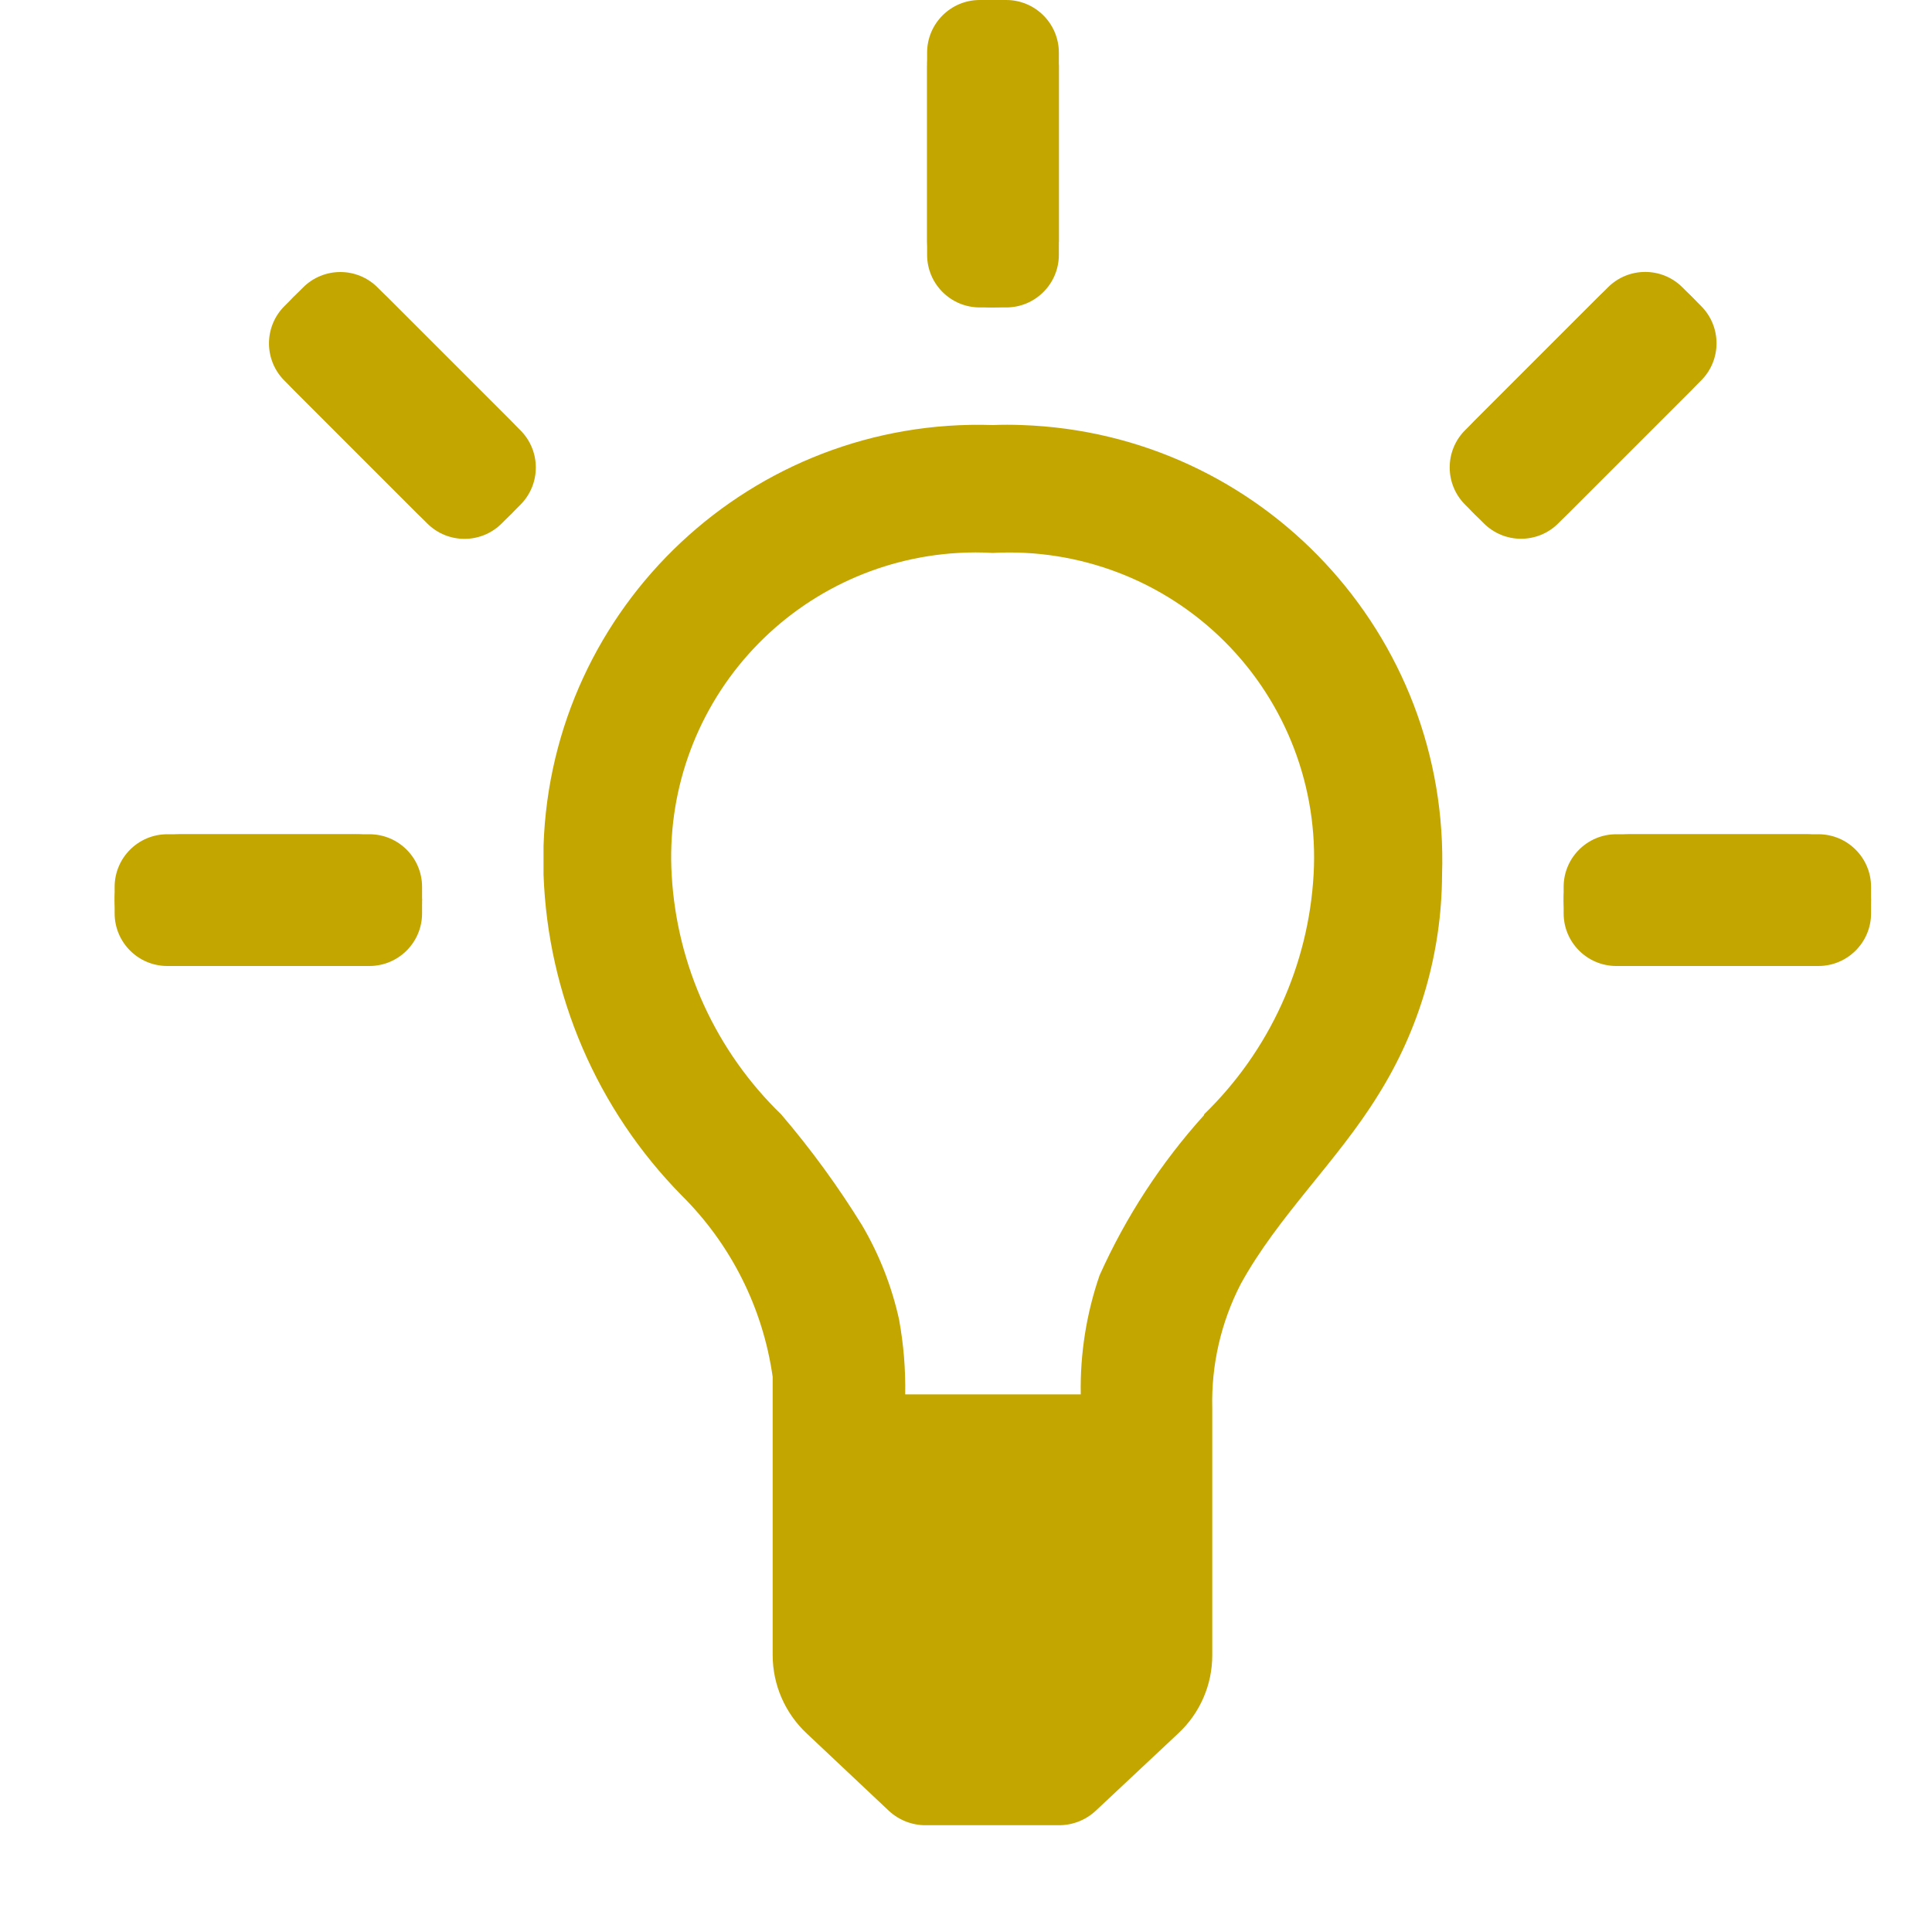
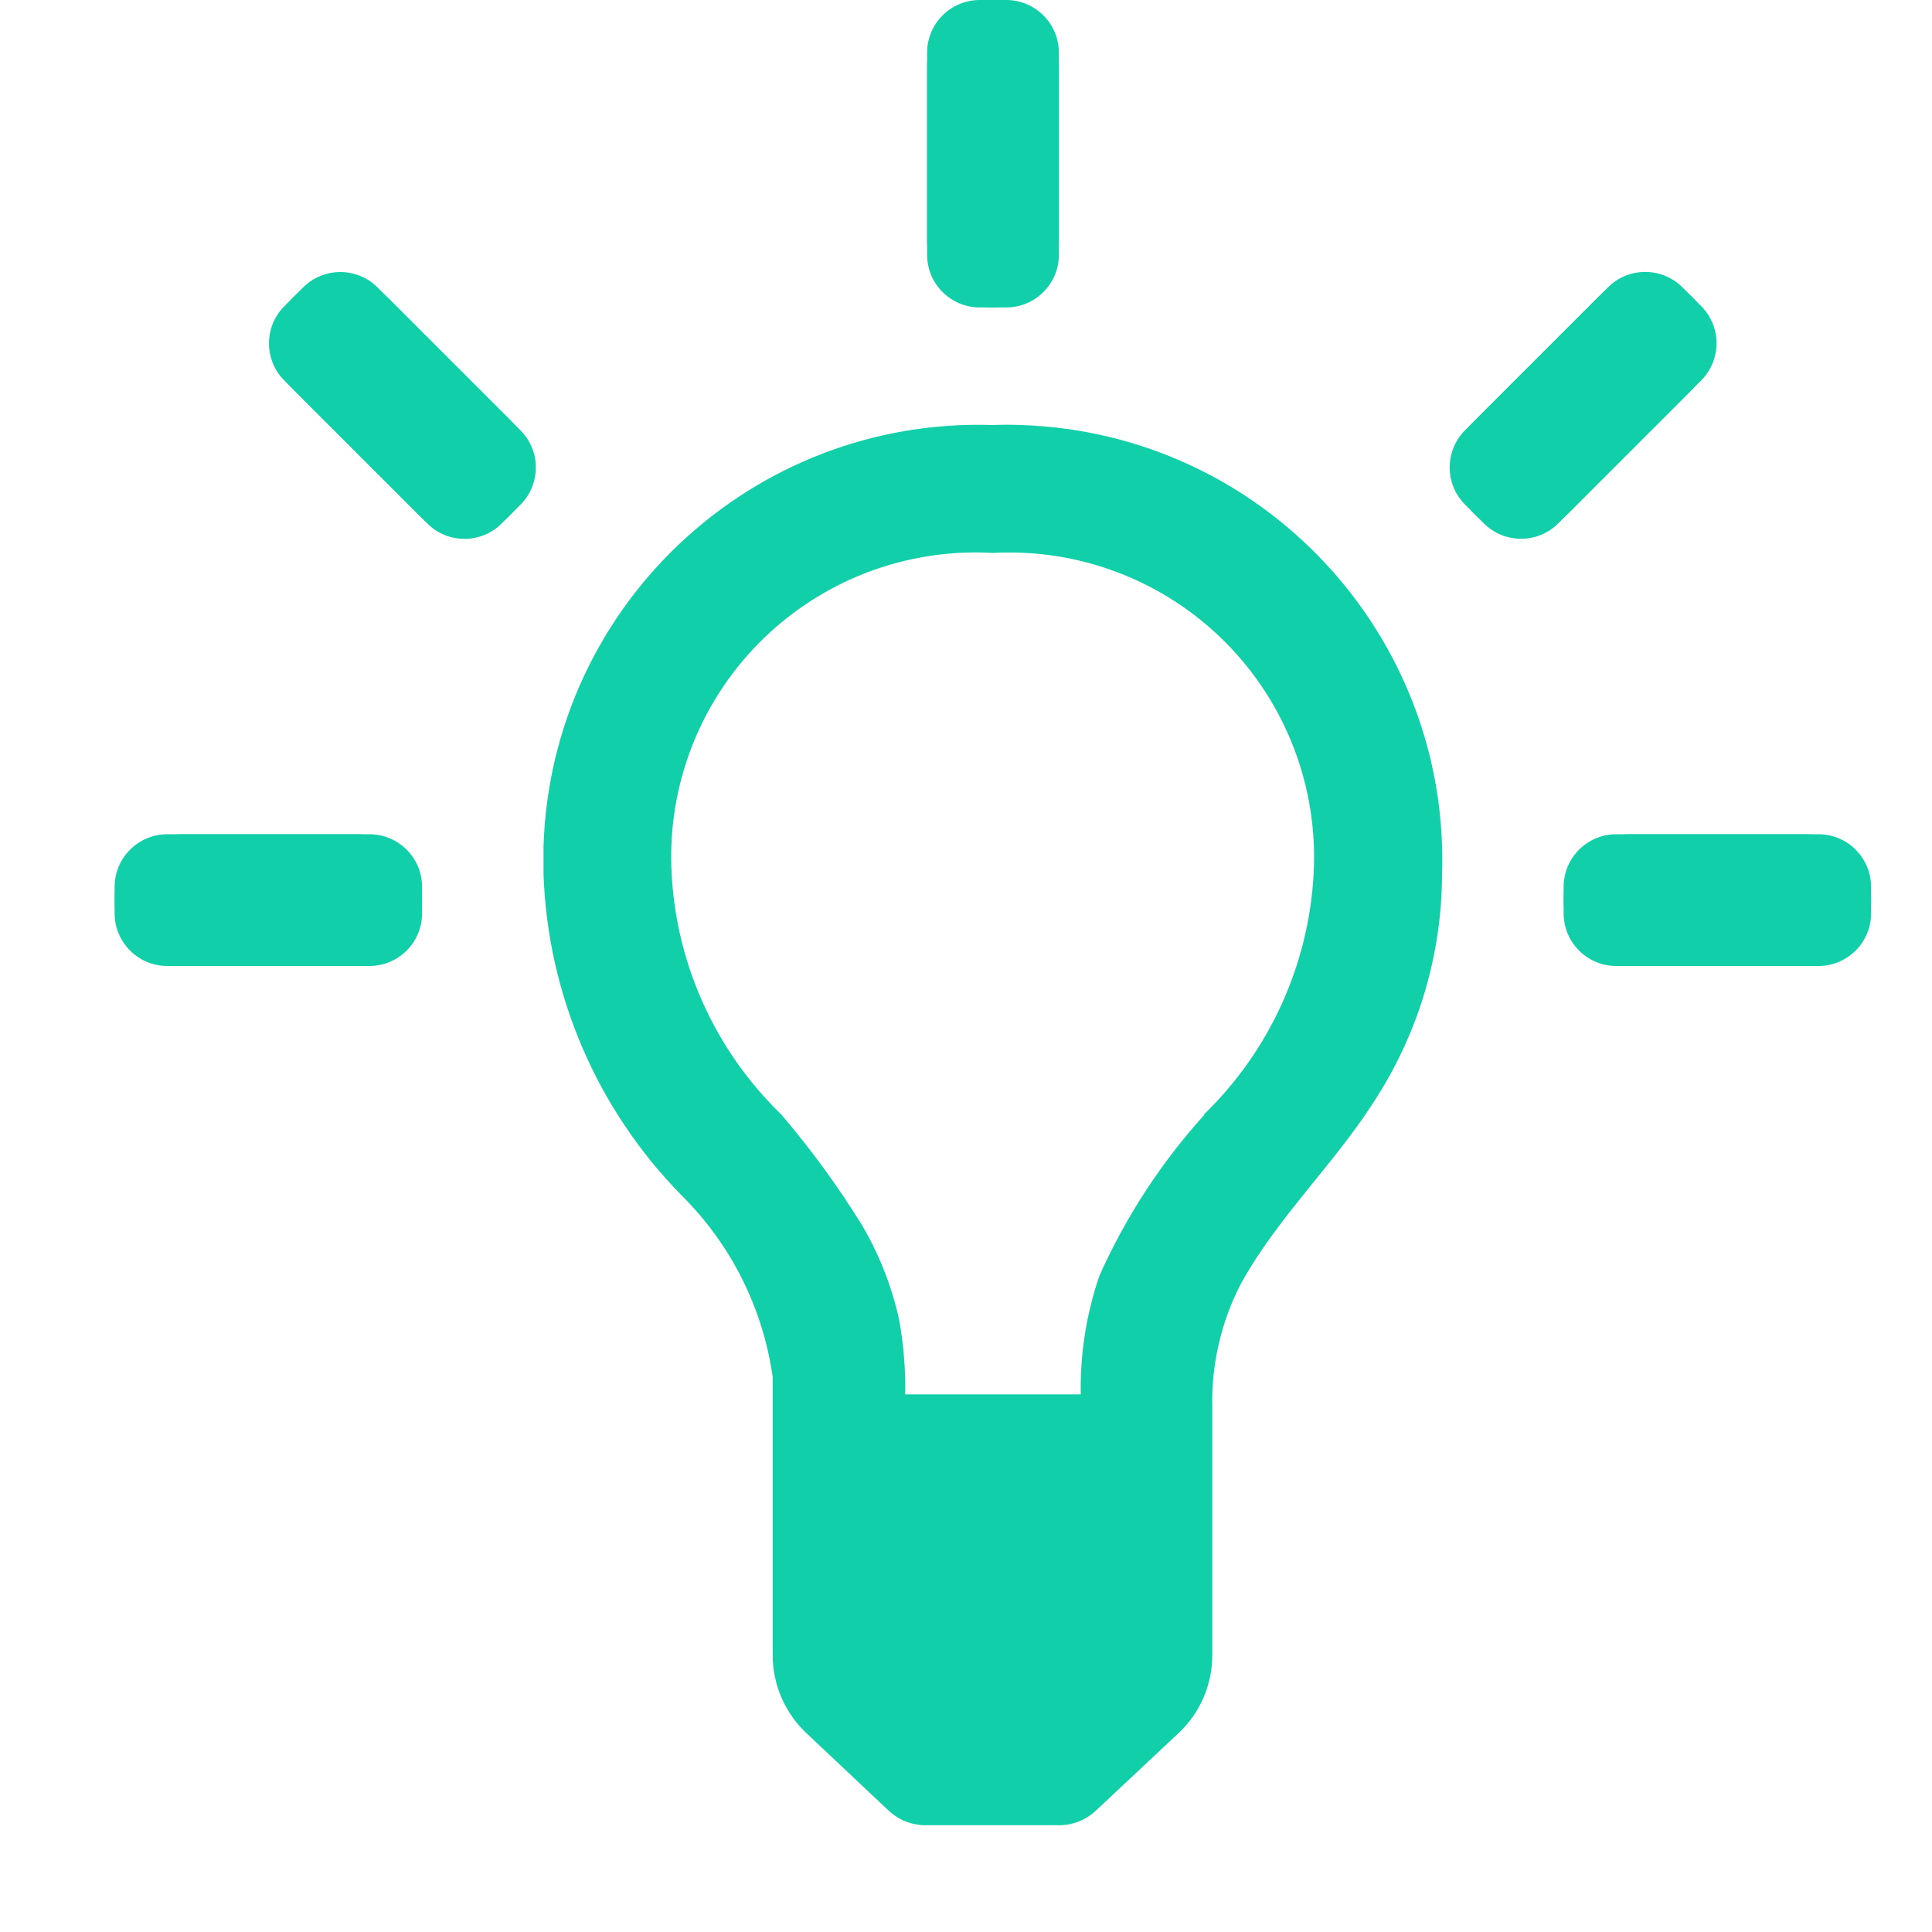
<svg xmlns="http://www.w3.org/2000/svg" id="Decorative_icon" data-name="Decorative icon" width="15" height="15" viewBox="0 0 15 15">
  <g id="Placement_Area" data-name="Placement Area" fill="red" stroke="rgba(0,0,0,0)" stroke-width="1" opacity="0">
    <rect width="15" height="15" stroke="none" />
    <rect x="0.5" y="0.5" width="14" height="14" fill="none" />
  </g>
  <g id="Icon">
-     <g id="Canvas" fill="#c4a600" stroke="#6e6e6e" stroke-width="1" opacity="0">
+     <g id="Canvas" fill="#10cfa9" stroke="#6e6e6e" stroke-width="1" opacity="0">
      <rect width="15" height="15" stroke="none" />
      <rect x="0.5" y="0.5" width="14" height="14" fill="none" />
    </g>
-     <path id="Path_103008" data-name="Path 103008" d="M8.552,3.96A3.379,3.379,0,0,0,5.064,7.227c0,.075,0,.149,0,.224A3.744,3.744,0,0,0,6.135,9.94a2.472,2.472,0,0,1,.708,1.41V13.51a.833.833,0,0,0,.265.609l.637.6a.417.417,0,0,0,.288.112H9.068a.417.417,0,0,0,.284-.113l.64-.6a.828.828,0,0,0,.264-.609V11.592a1.993,1.993,0,0,1,.221-.963c.292-.531.75-.952,1.068-1.469a3.238,3.238,0,0,0,.495-1.707A3.381,3.381,0,0,0,8.776,3.96C8.7,3.957,8.627,3.957,8.552,3.96Zm1.641,5.357a4.769,4.769,0,0,0-.812,1.245,2.682,2.682,0,0,0-.146.924H7.872a2.946,2.946,0,0,0-.048-.583,2.506,2.506,0,0,0-.287-.73,6.909,6.909,0,0,0-.628-.861,2.809,2.809,0,0,1-.85-1.859,2.364,2.364,0,0,1,2.225-2.5,2.19,2.19,0,0,1,.267,0,2.366,2.366,0,0,1,2.492,2.494,2.814,2.814,0,0,1-.851,1.865Z" transform="translate(-0.844 -0.66)" fill="#c4a600" />
-     <g id="Rectangle_174702" data-name="Rectangle 174702" transform="translate(7.198)" fill="#c4a600" stroke="#c4a600" stroke-width="1">
+     <path id="Path_103008" data-name="Path 103008" d="M8.552,3.96A3.379,3.379,0,0,0,5.064,7.227c0,.075,0,.149,0,.224A3.744,3.744,0,0,0,6.135,9.94a2.472,2.472,0,0,1,.708,1.41V13.51a.833.833,0,0,0,.265.609l.637.6a.417.417,0,0,0,.288.112H9.068a.417.417,0,0,0,.284-.113l.64-.6a.828.828,0,0,0,.264-.609V11.592a1.993,1.993,0,0,1,.221-.963c.292-.531.75-.952,1.068-1.469a3.238,3.238,0,0,0,.495-1.707A3.381,3.381,0,0,0,8.776,3.96C8.7,3.957,8.627,3.957,8.552,3.96Zm1.641,5.357a4.769,4.769,0,0,0-.812,1.245,2.682,2.682,0,0,0-.146.924H7.872a2.946,2.946,0,0,0-.048-.583,2.506,2.506,0,0,0-.287-.73,6.909,6.909,0,0,0-.628-.861,2.809,2.809,0,0,1-.85-1.859,2.364,2.364,0,0,1,2.225-2.5,2.19,2.19,0,0,1,.267,0,2.366,2.366,0,0,1,2.492,2.494,2.814,2.814,0,0,1-.851,1.865Z" transform="translate(-0.844 -0.66)" fill="#10cfa9" />
+     <g id="Rectangle_174702" data-name="Rectangle 174702" transform="translate(7.198)" fill="#10cfa9" stroke="#10cfa9" stroke-width="1">
      <rect width="1.023" height="2.387" rx="0.409" stroke="none" />
      <rect x="0.5" y="0.5" width="0.023" height="1.387" rx="0.011" fill="none" />
    </g>
-     <g id="Rectangle_174703" data-name="Rectangle 174703" transform="translate(12.14 6.477)" fill="#c4a600" stroke="#c4a600" stroke-width="1">
+     <g id="Rectangle_174703" data-name="Rectangle 174703" transform="translate(12.14 6.477)" fill="#10cfa9" stroke="#10cfa9" stroke-width="1">
      <rect width="2.387" height="1.023" rx="0.409" stroke="none" />
      <rect x="0.5" y="0.5" width="1.387" height="0.023" rx="0.011" fill="none" />
    </g>
-     <g id="Rectangle_174704" data-name="Rectangle 174704" transform="translate(0.89 6.477)" fill="#c4a600" stroke="#c4a600" stroke-width="1">
+     <g id="Rectangle_174704" data-name="Rectangle 174704" transform="translate(0.89 6.477)" fill="#10cfa9" stroke="#10cfa9" stroke-width="1">
      <rect width="2.387" height="1.023" rx="0.409" stroke="none" />
      <rect x="0.5" y="0.5" width="1.387" height="0.023" rx="0.011" fill="none" />
    </g>
-     <g id="Rectangle_174705" data-name="Rectangle 174705" transform="translate(1.919 2.666) rotate(-45)" fill="#c4a600" stroke="#c4a600" stroke-width="1">
+     <g id="Rectangle_174705" data-name="Rectangle 174705" transform="translate(1.919 2.666) rotate(-45)" fill="#10cfa9" stroke="#10cfa9" stroke-width="1">
      <rect width="1.023" height="2.386" rx="0.409" stroke="none" />
      <rect x="0.5" y="0.5" width="0.023" height="1.386" rx="0.011" fill="none" />
    </g>
-     <g id="Rectangle_174706" data-name="Rectangle 174706" transform="translate(11.086 3.629) rotate(-45)" fill="#c4a600" stroke="#c4a600" stroke-width="1">
+     <g id="Rectangle_174706" data-name="Rectangle 174706" transform="translate(11.086 3.629) rotate(-45)" fill="#10cfa9" stroke="#10cfa9" stroke-width="1">
      <rect width="2.386" height="1.023" rx="0.409" stroke="none" />
      <rect x="0.5" y="0.5" width="1.386" height="0.023" rx="0.011" fill="none" />
    </g>
  </g>
</svg>
